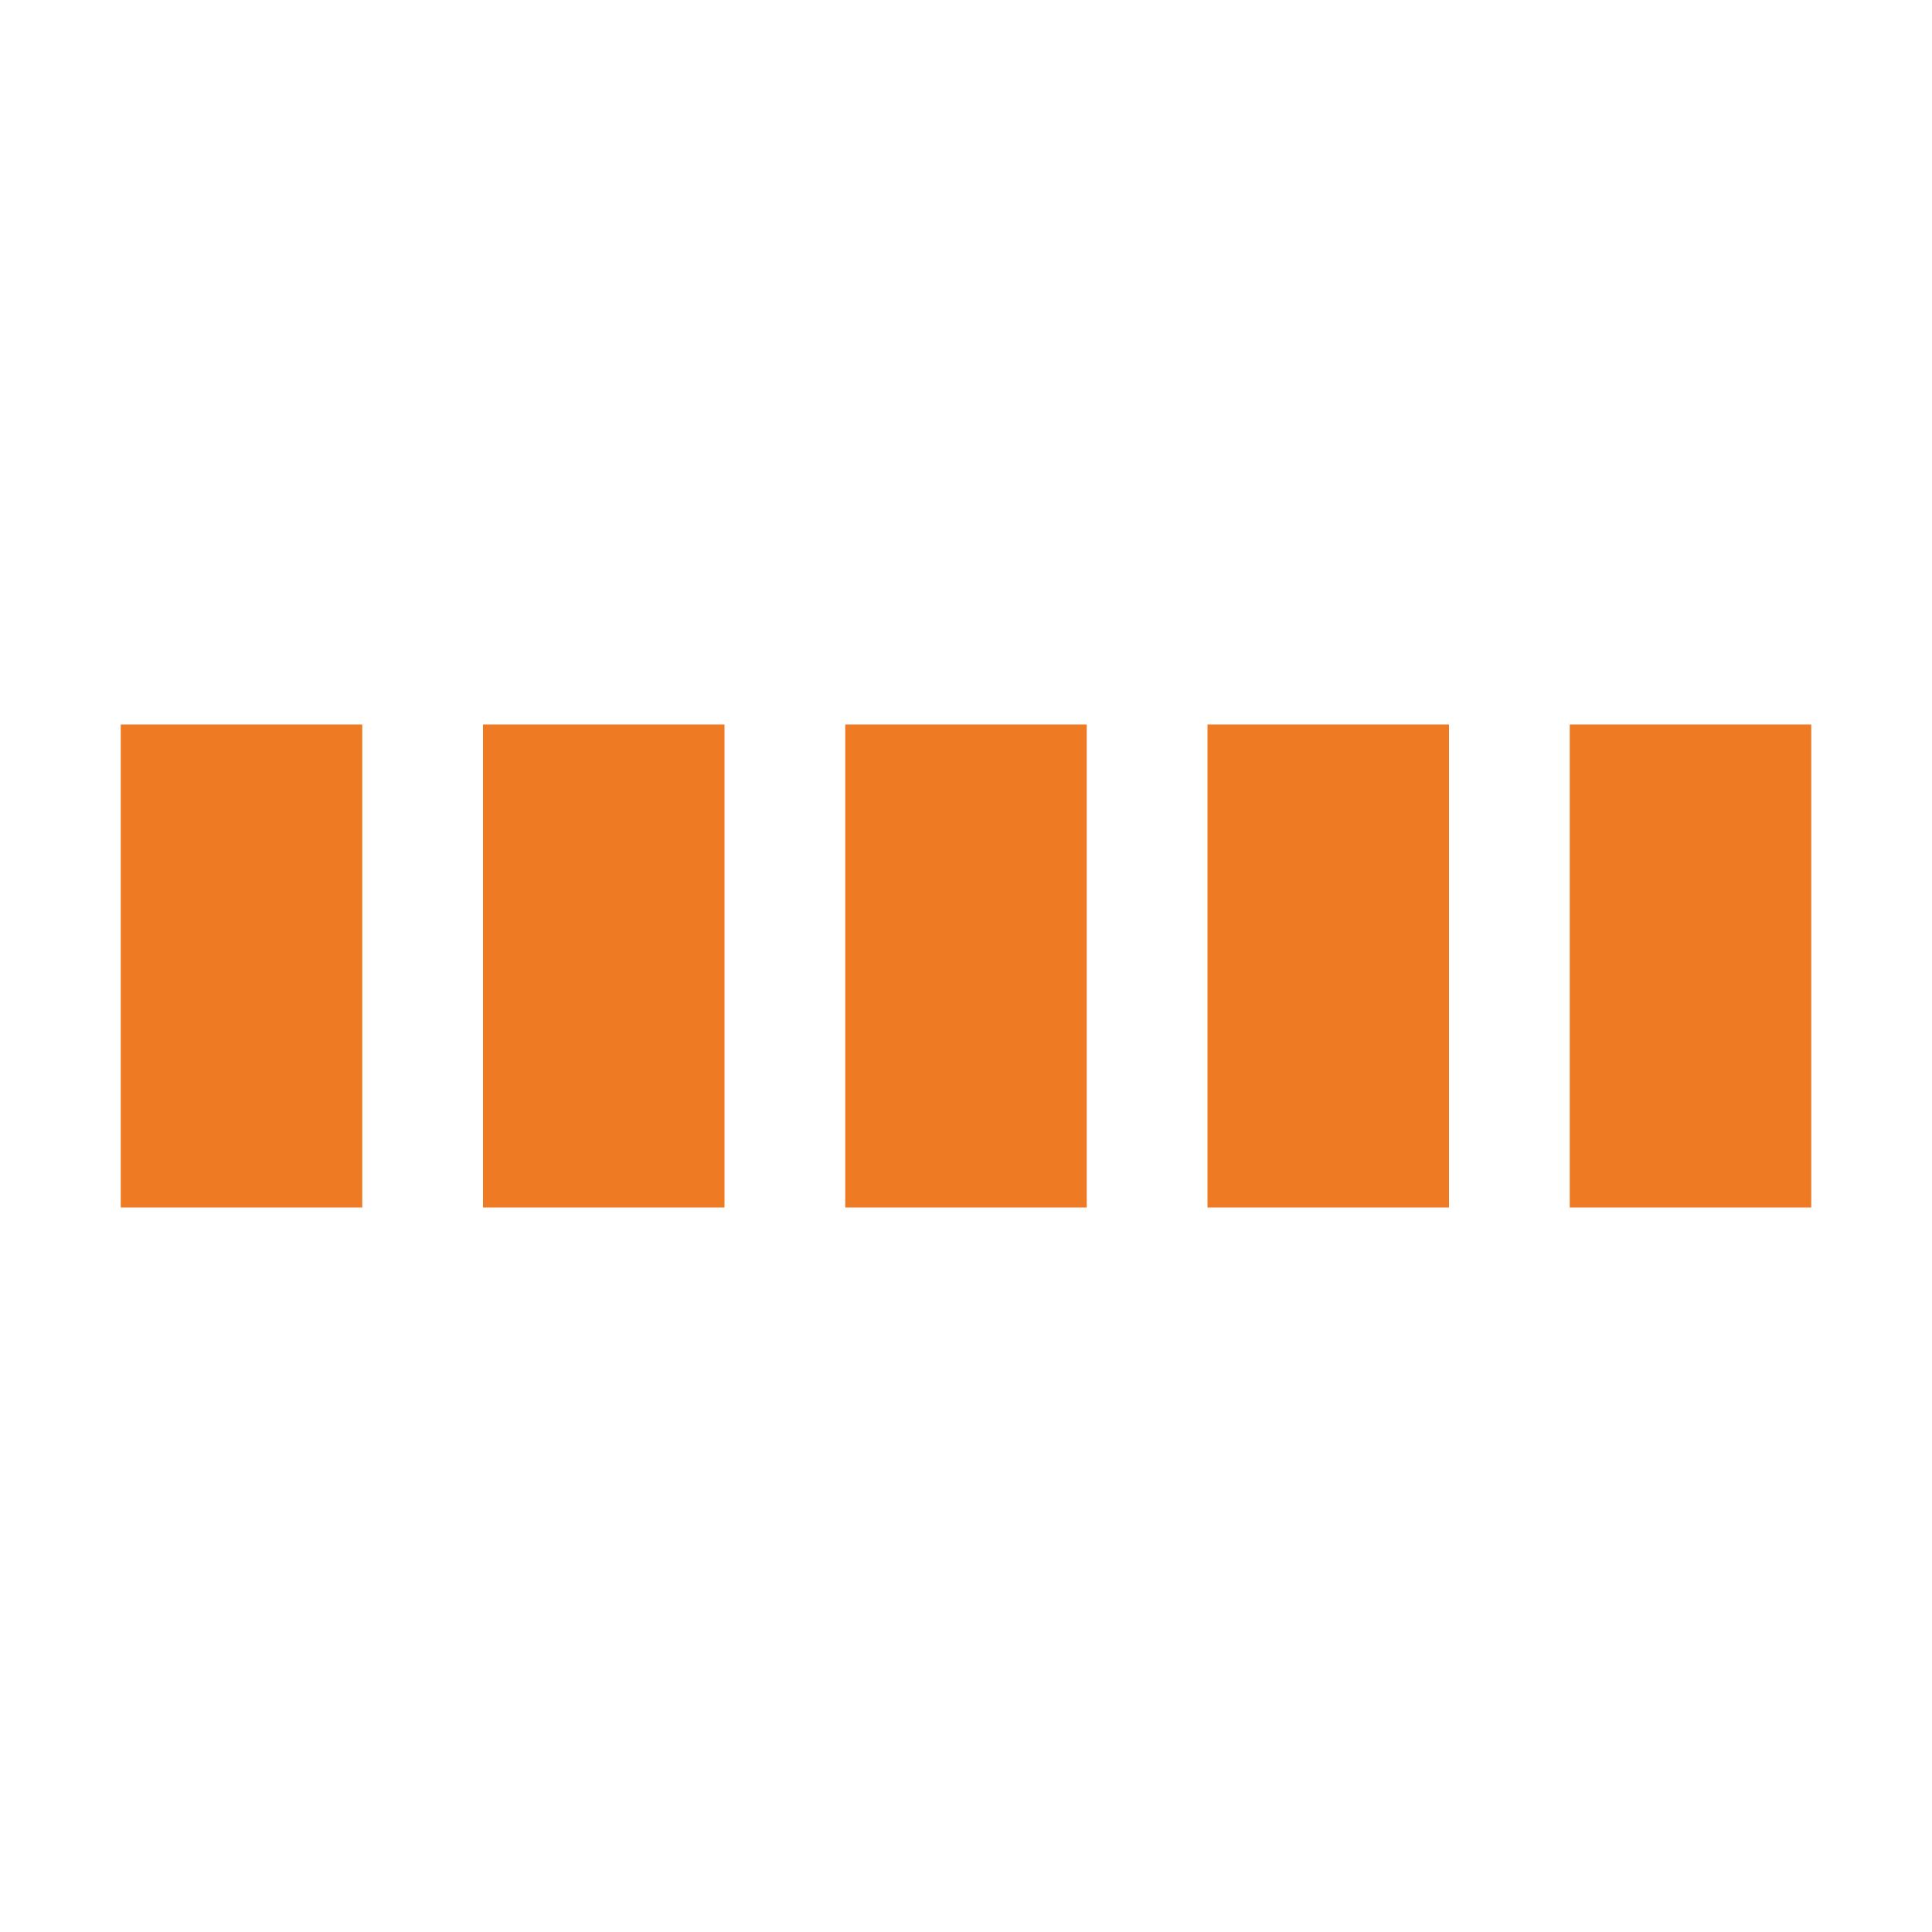
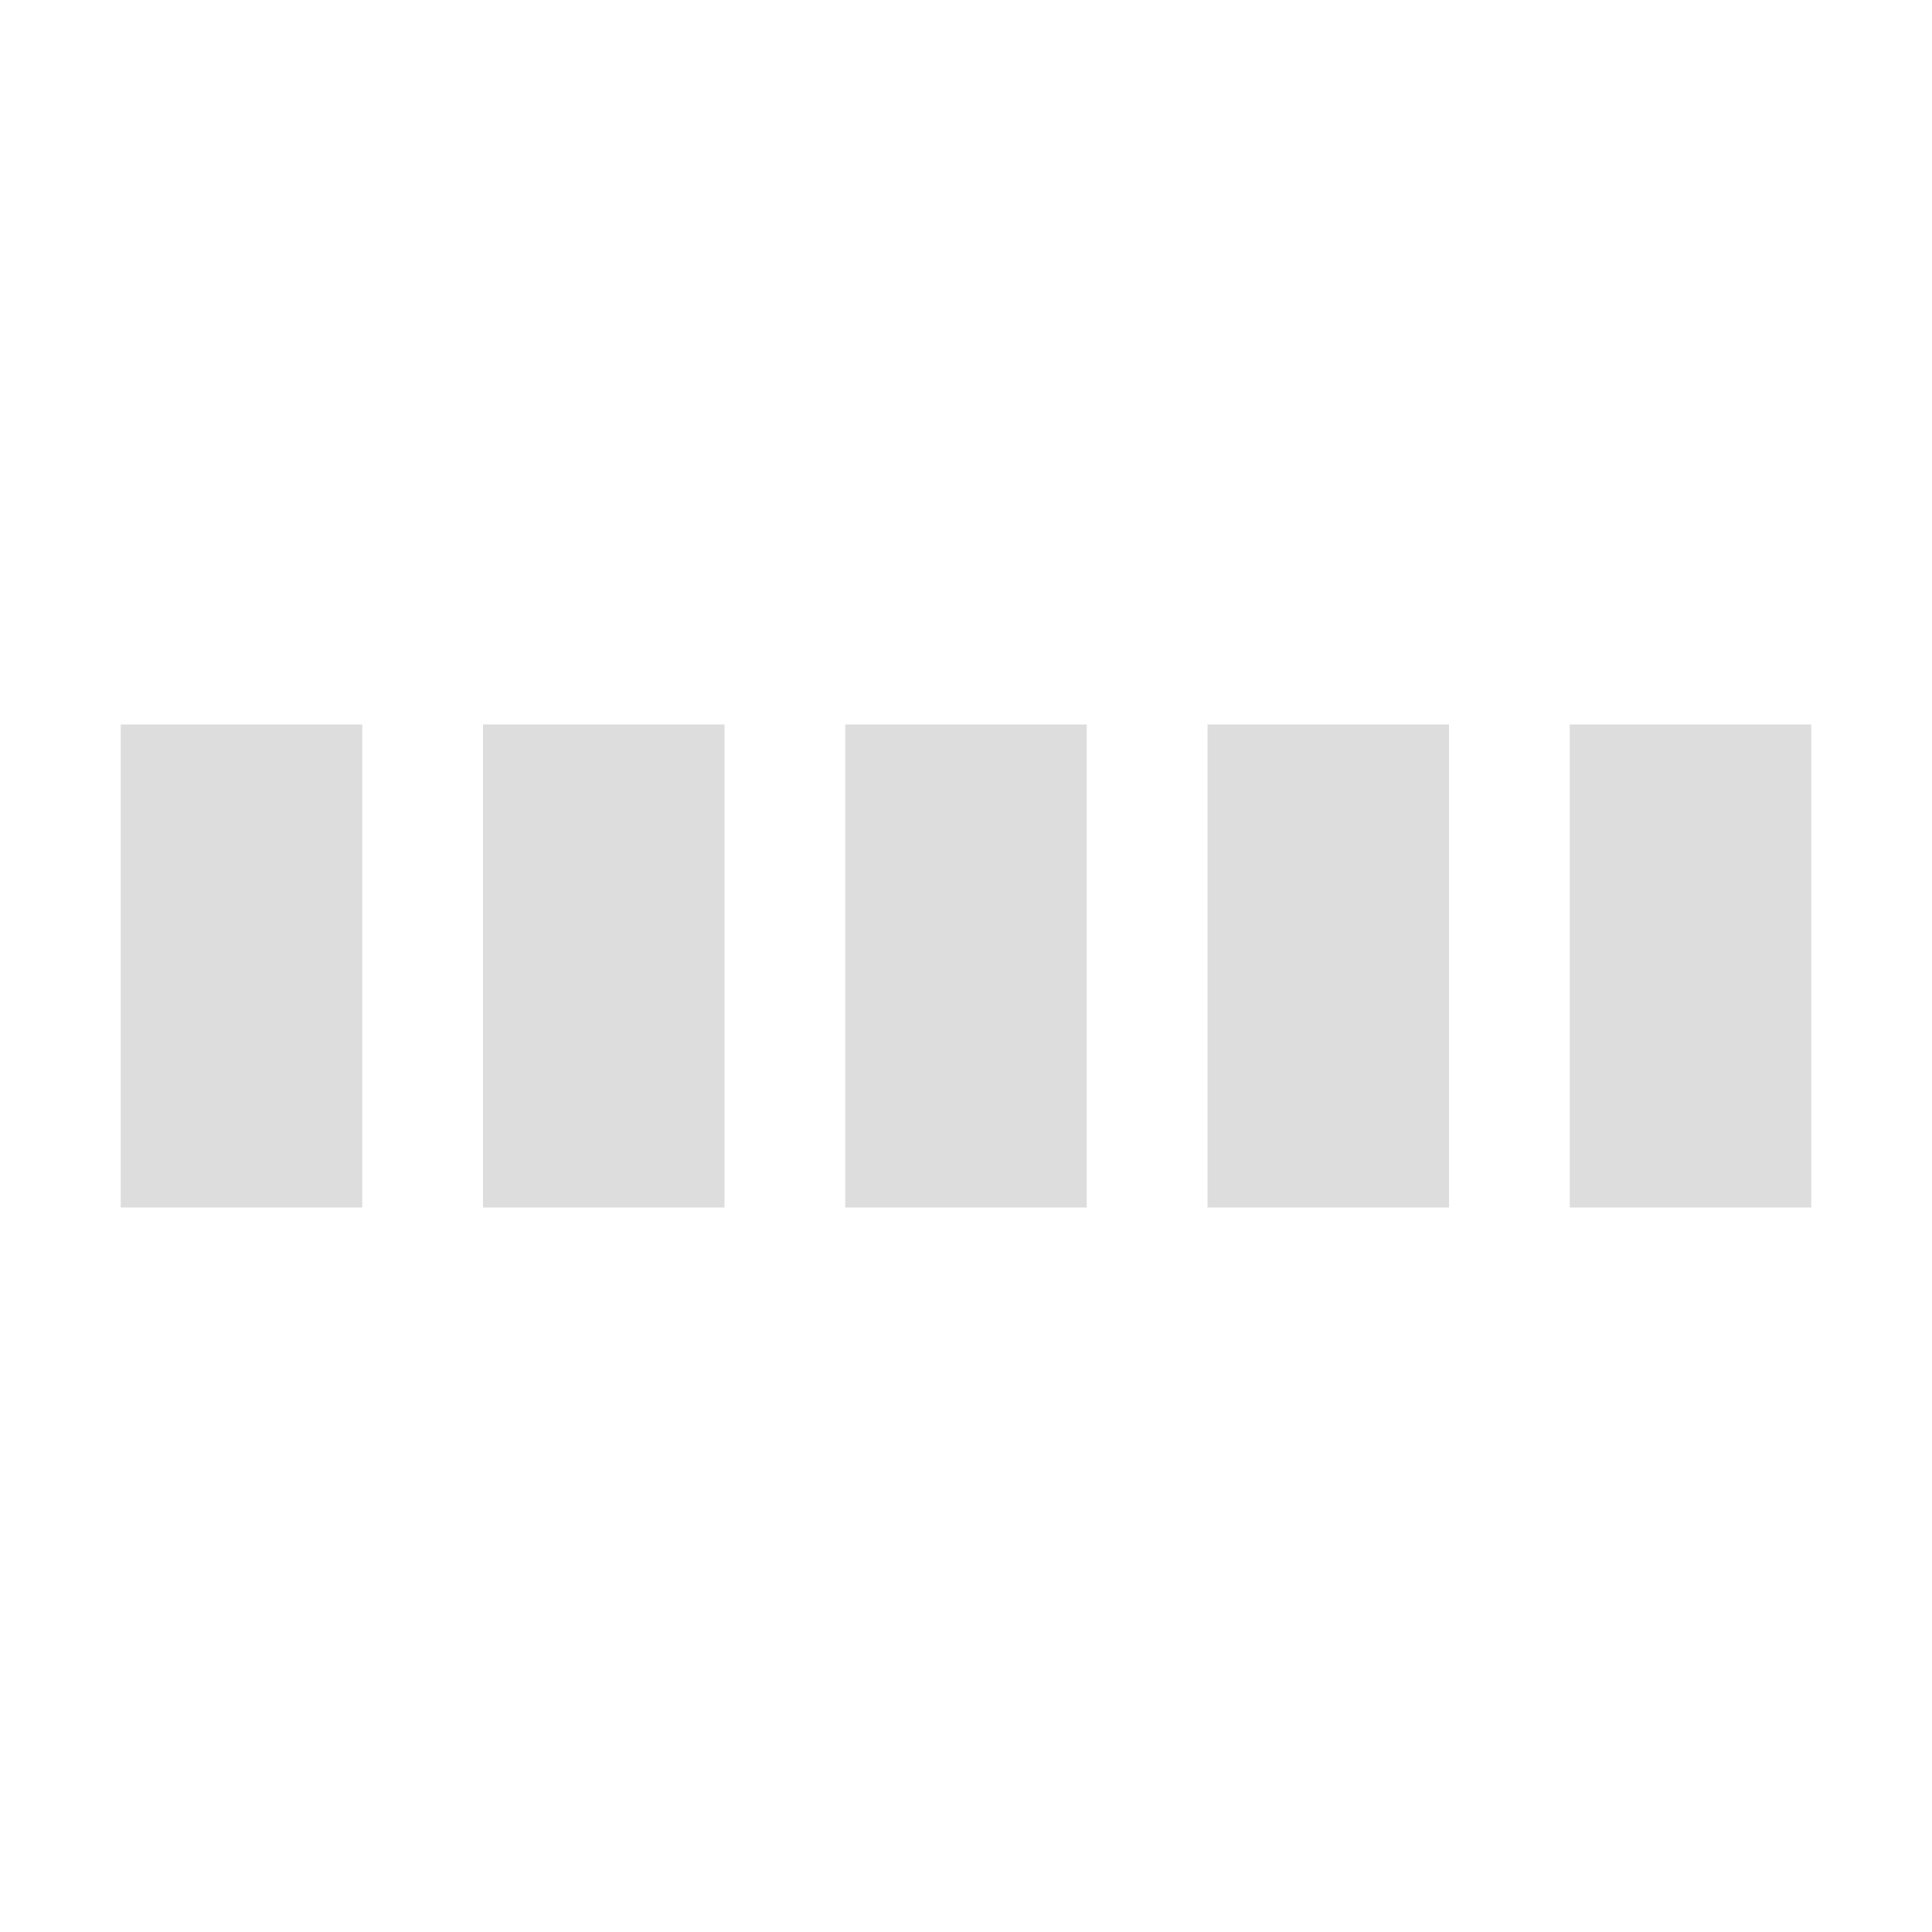
- <svg xmlns="http://www.w3.org/2000/svg" viewBox="0 0 32 32" width="32" height="32" fill="#ee7a23">
+ <svg xmlns="http://www.w3.org/2000/svg" viewBox="0 0 32 32" width="32" height="32" fill="#ddd">
  <path transform="translate(2)" d="M0 12 V20 H4 V12z">
    <animate attributeName="d" values="M0 12 V20 H4 V12z; M0 4 V28 H4 V4z; M0 12 V20 H4 V12z; M0 12 V20 H4 V12z" dur="1.2s" repeatCount="indefinite" begin="0" keytimes="0;.2;.5;1" keySplines="0.2 0.2 0.4 0.8;0.2 0.6 0.4 0.8;0.2 0.8 0.4 0.8" calcMode="spline" />
  </path>
  <path transform="translate(8)" d="M0 12 V20 H4 V12z">
    <animate attributeName="d" values="M0 12 V20 H4 V12z; M0 4 V28 H4 V4z; M0 12 V20 H4 V12z; M0 12 V20 H4 V12z" dur="1.2s" repeatCount="indefinite" begin="0.2" keytimes="0;.2;.5;1" keySplines="0.2 0.2 0.4 0.8;0.2 0.6 0.4 0.8;0.2 0.8 0.4 0.8" calcMode="spline" />
  </path>
  <path transform="translate(14)" d="M0 12 V20 H4 V12z">
    <animate attributeName="d" values="M0 12 V20 H4 V12z; M0 4 V28 H4 V4z; M0 12 V20 H4 V12z; M0 12 V20 H4 V12z" dur="1.2s" repeatCount="indefinite" begin="0.4" keytimes="0;.2;.5;1" keySplines="0.2 0.2 0.4 0.8;0.2 0.6 0.4 0.8;0.2 0.8 0.4 0.8" calcMode="spline" />
  </path>
  <path transform="translate(20)" d="M0 12 V20 H4 V12z">
    <animate attributeName="d" values="M0 12 V20 H4 V12z; M0 4 V28 H4 V4z; M0 12 V20 H4 V12z; M0 12 V20 H4 V12z" dur="1.2s" repeatCount="indefinite" begin="0.6" keytimes="0;.2;.5;1" keySplines="0.2 0.2 0.4 0.8;0.2 0.6 0.4 0.8;0.2 0.8 0.4 0.8" calcMode="spline" />
  </path>
  <path transform="translate(26)" d="M0 12 V20 H4 V12z">
    <animate attributeName="d" values="M0 12 V20 H4 V12z; M0 4 V28 H4 V4z; M0 12 V20 H4 V12z; M0 12 V20 H4 V12z" dur="1.2s" repeatCount="indefinite" begin="0.8" keytimes="0;.2;.5;1" keySplines="0.2 0.2 0.4 0.8;0.2 0.6 0.4 0.8;0.2 0.8 0.4 0.8" calcMode="spline" />
  </path>
</svg>
